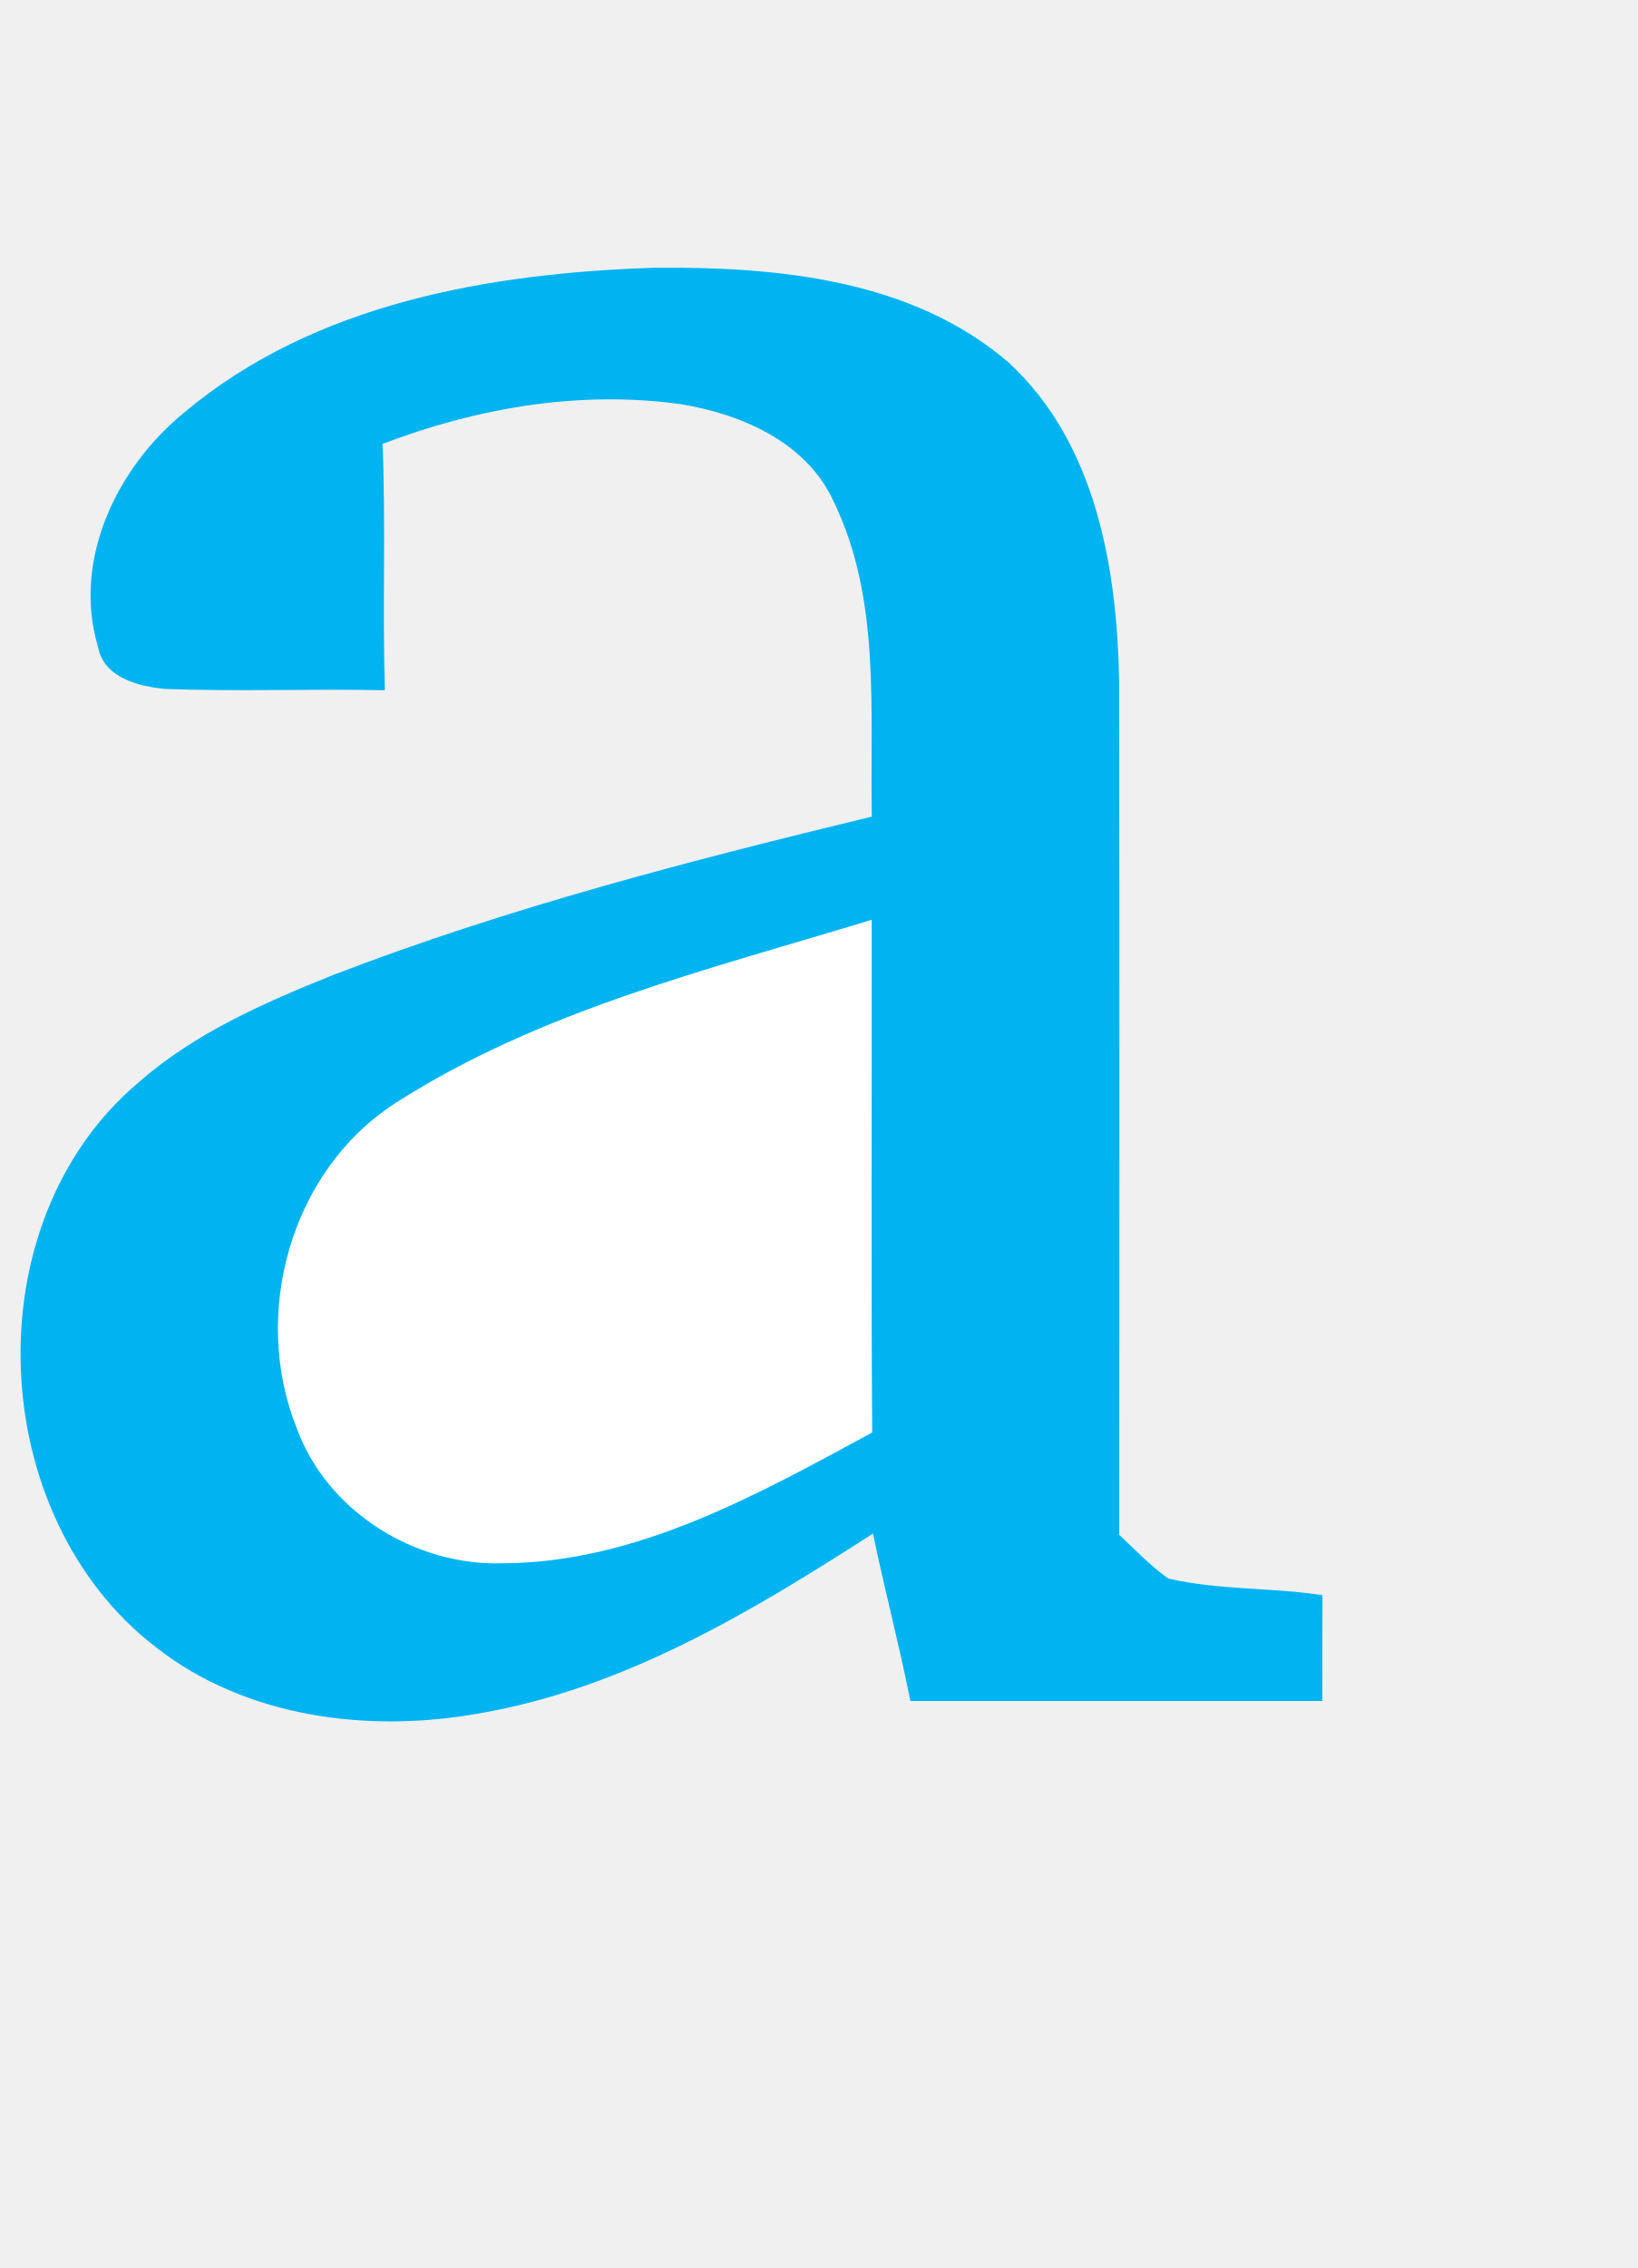
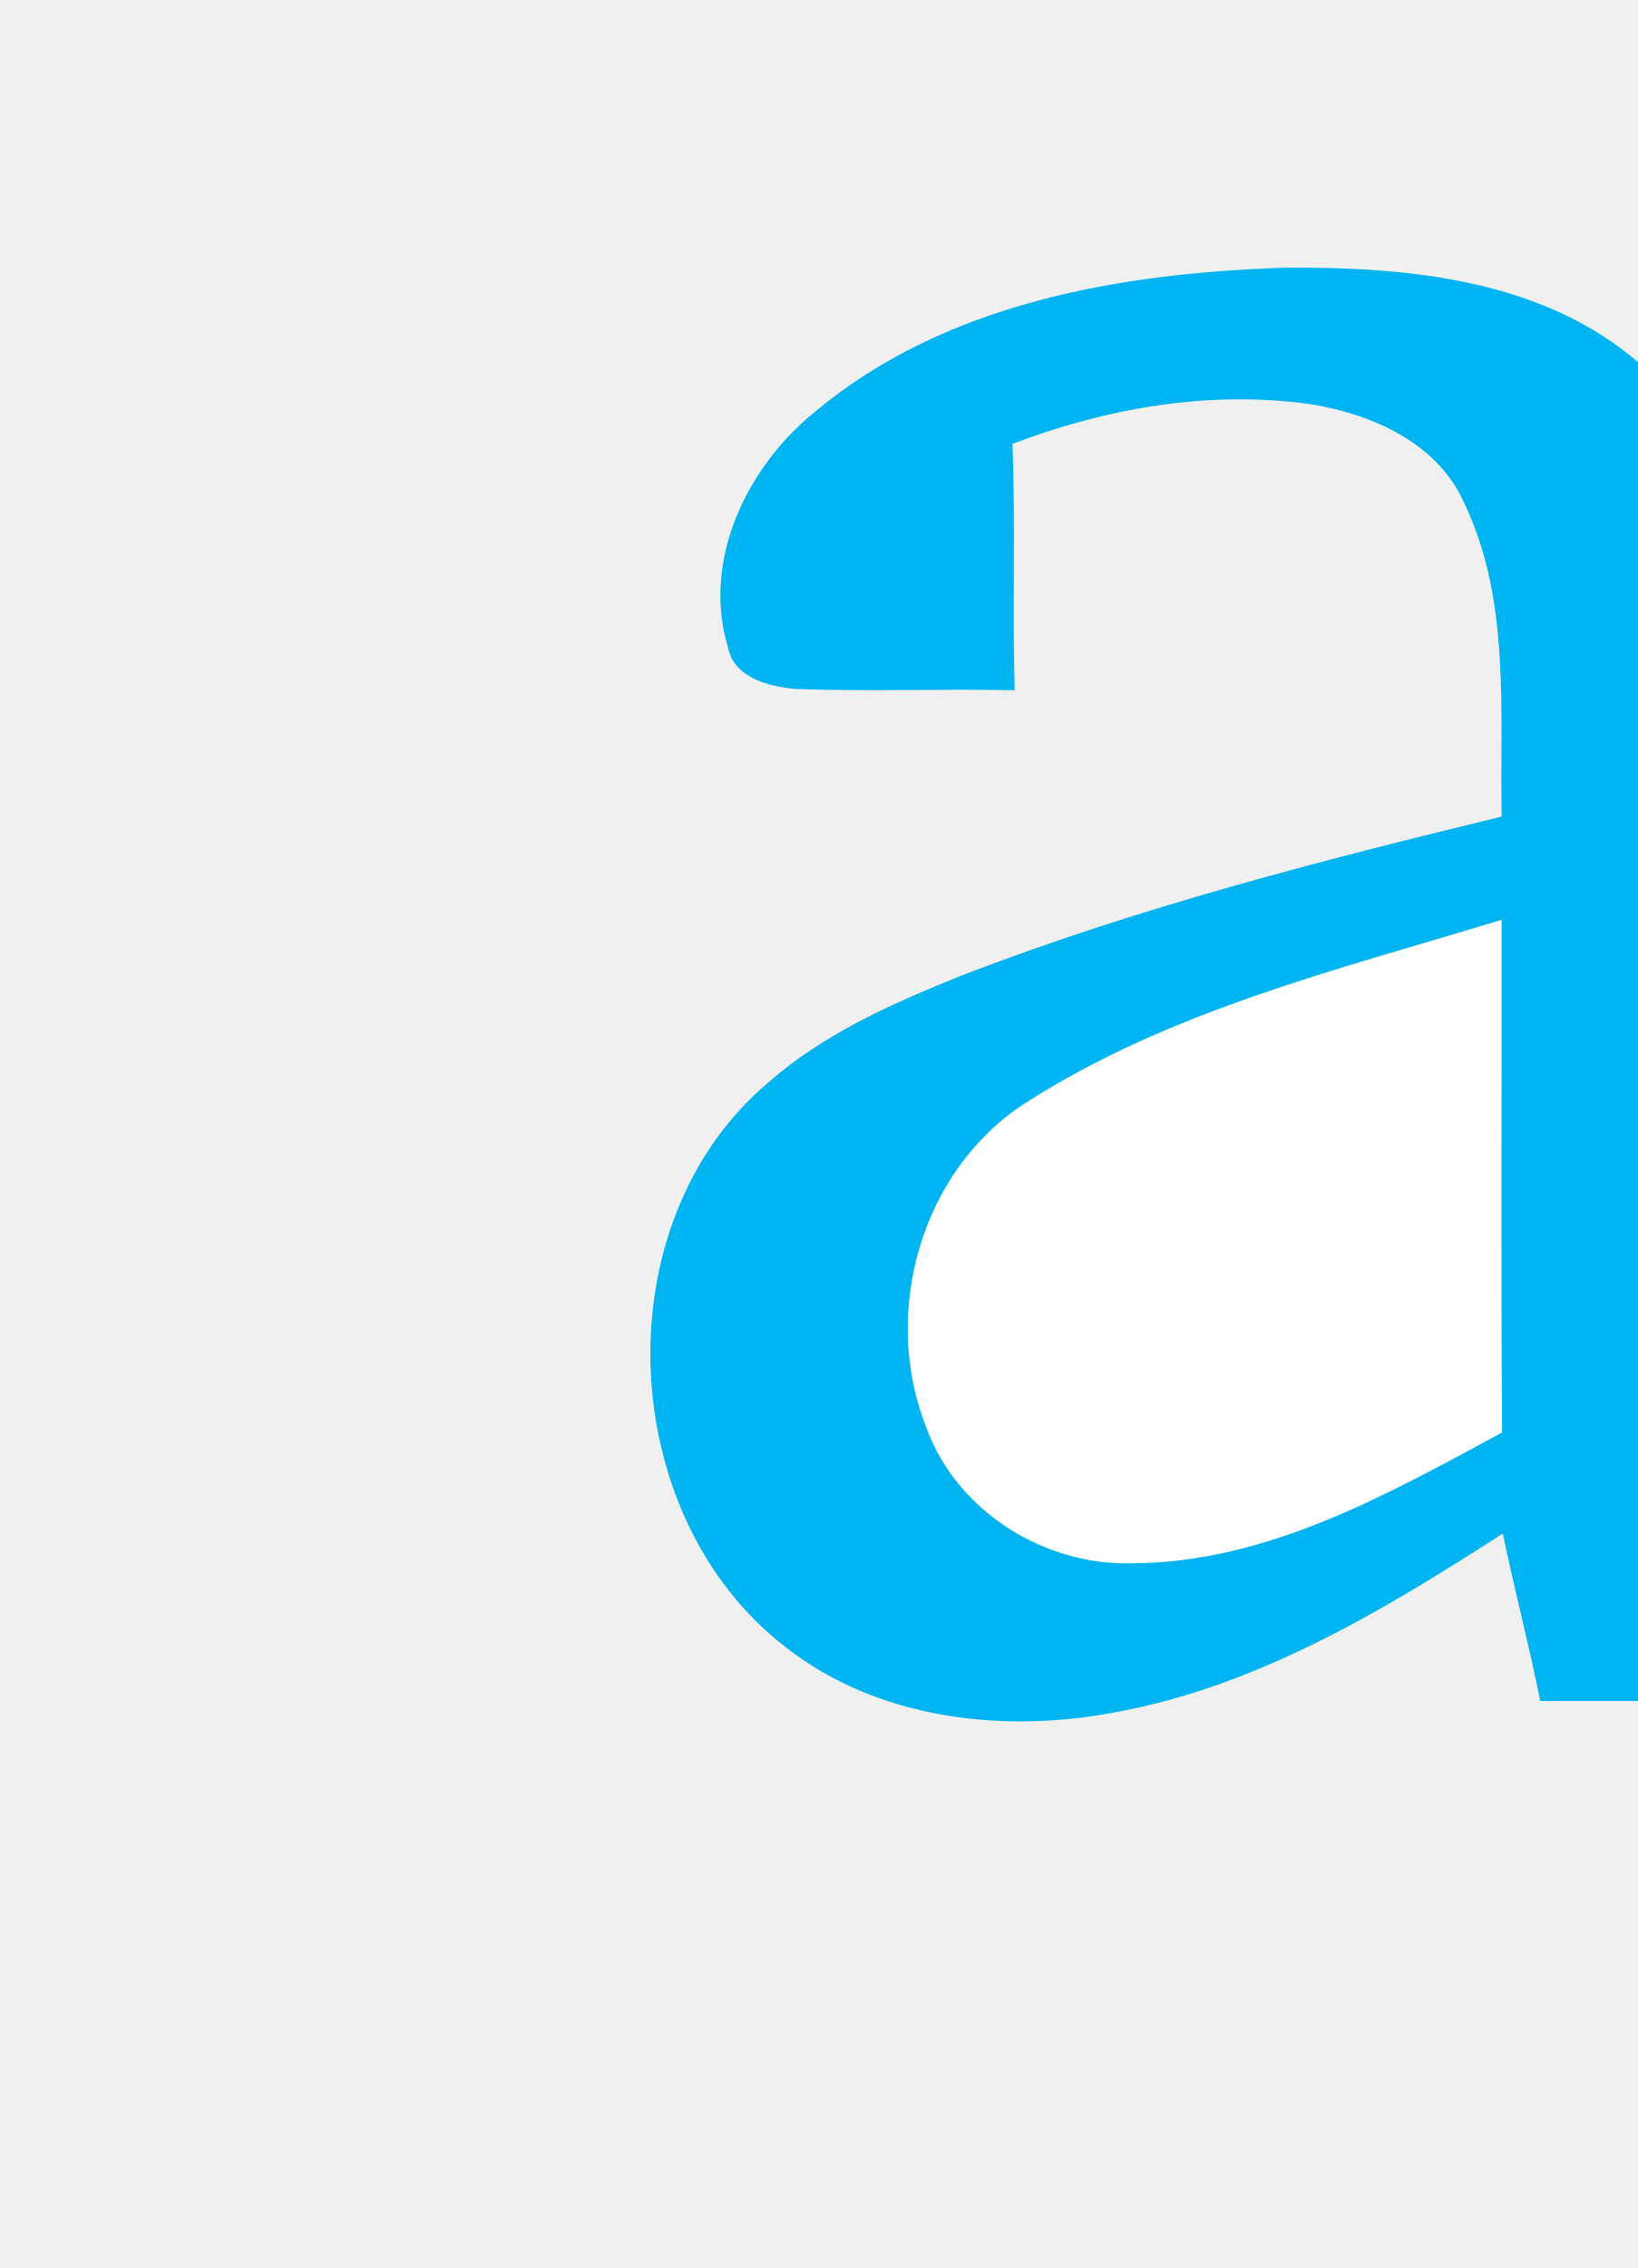
- <svg xmlns="http://www.w3.org/2000/svg" height="200pt" viewBox="50 50 130 180" version="1.1">
+ <svg xmlns="http://www.w3.org/2000/svg" height="200pt" viewBox="0 50 130 180" version="1.1">
  <path fill="#00b4f1" d=" M 64.66 82.71 C 74.97 74.06 88.90 71.67 101.96 71.25 C 111.70 71.16 122.43 72.16 130.10 78.80 C 136.99 85.17 138.68 95.06 138.84 104.03 C 138.87 126.62 138.86 149.22 138.85 171.81 C 140.11 173.00 141.32 174.26 142.74 175.28 C 146.74 176.21 150.92 175.98 154.98 176.60 C 154.97 179.40 154.97 182.20 154.97 185.00 C 144.07 185.00 133.17 185.00 122.27 185.00 C 121.39 180.55 120.22 176.16 119.30 171.71 C 109.67 177.92 99.52 184.01 88.06 185.98 C 79.30 187.56 69.56 186.35 62.40 180.75 C 48.83 170.35 47.79 147.08 60.96 135.94 C 65.43 132.00 70.95 129.59 76.42 127.39 C 90.31 122.04 104.76 118.31 119.21 114.81 C 119.04 106.44 119.96 97.58 116.18 89.81 C 114.05 85.11 108.88 82.87 104.06 82.08 C 96.04 80.96 87.89 82.36 80.37 85.23 C 80.63 91.74 80.36 98.26 80.55 104.78 C 74.75 104.66 68.94 104.89 63.14 104.68 C 61.02 104.48 58.23 103.80 57.78 101.34 C 55.72 94.43 59.29 87.07 64.66 82.71 Z" />
  <path fill="#fff" d=" M 81.37 137.56 C 92.84 130.19 106.30 126.94 119.20 123.00 C 119.22 136.56 119.14 150.13 119.24 163.69 C 110.15 168.61 100.55 174.02 89.94 174.07 C 82.96 174.30 75.99 169.98 73.56 163.36 C 69.92 154.29 73.06 142.93 81.37 137.56 Z" />
</svg>
